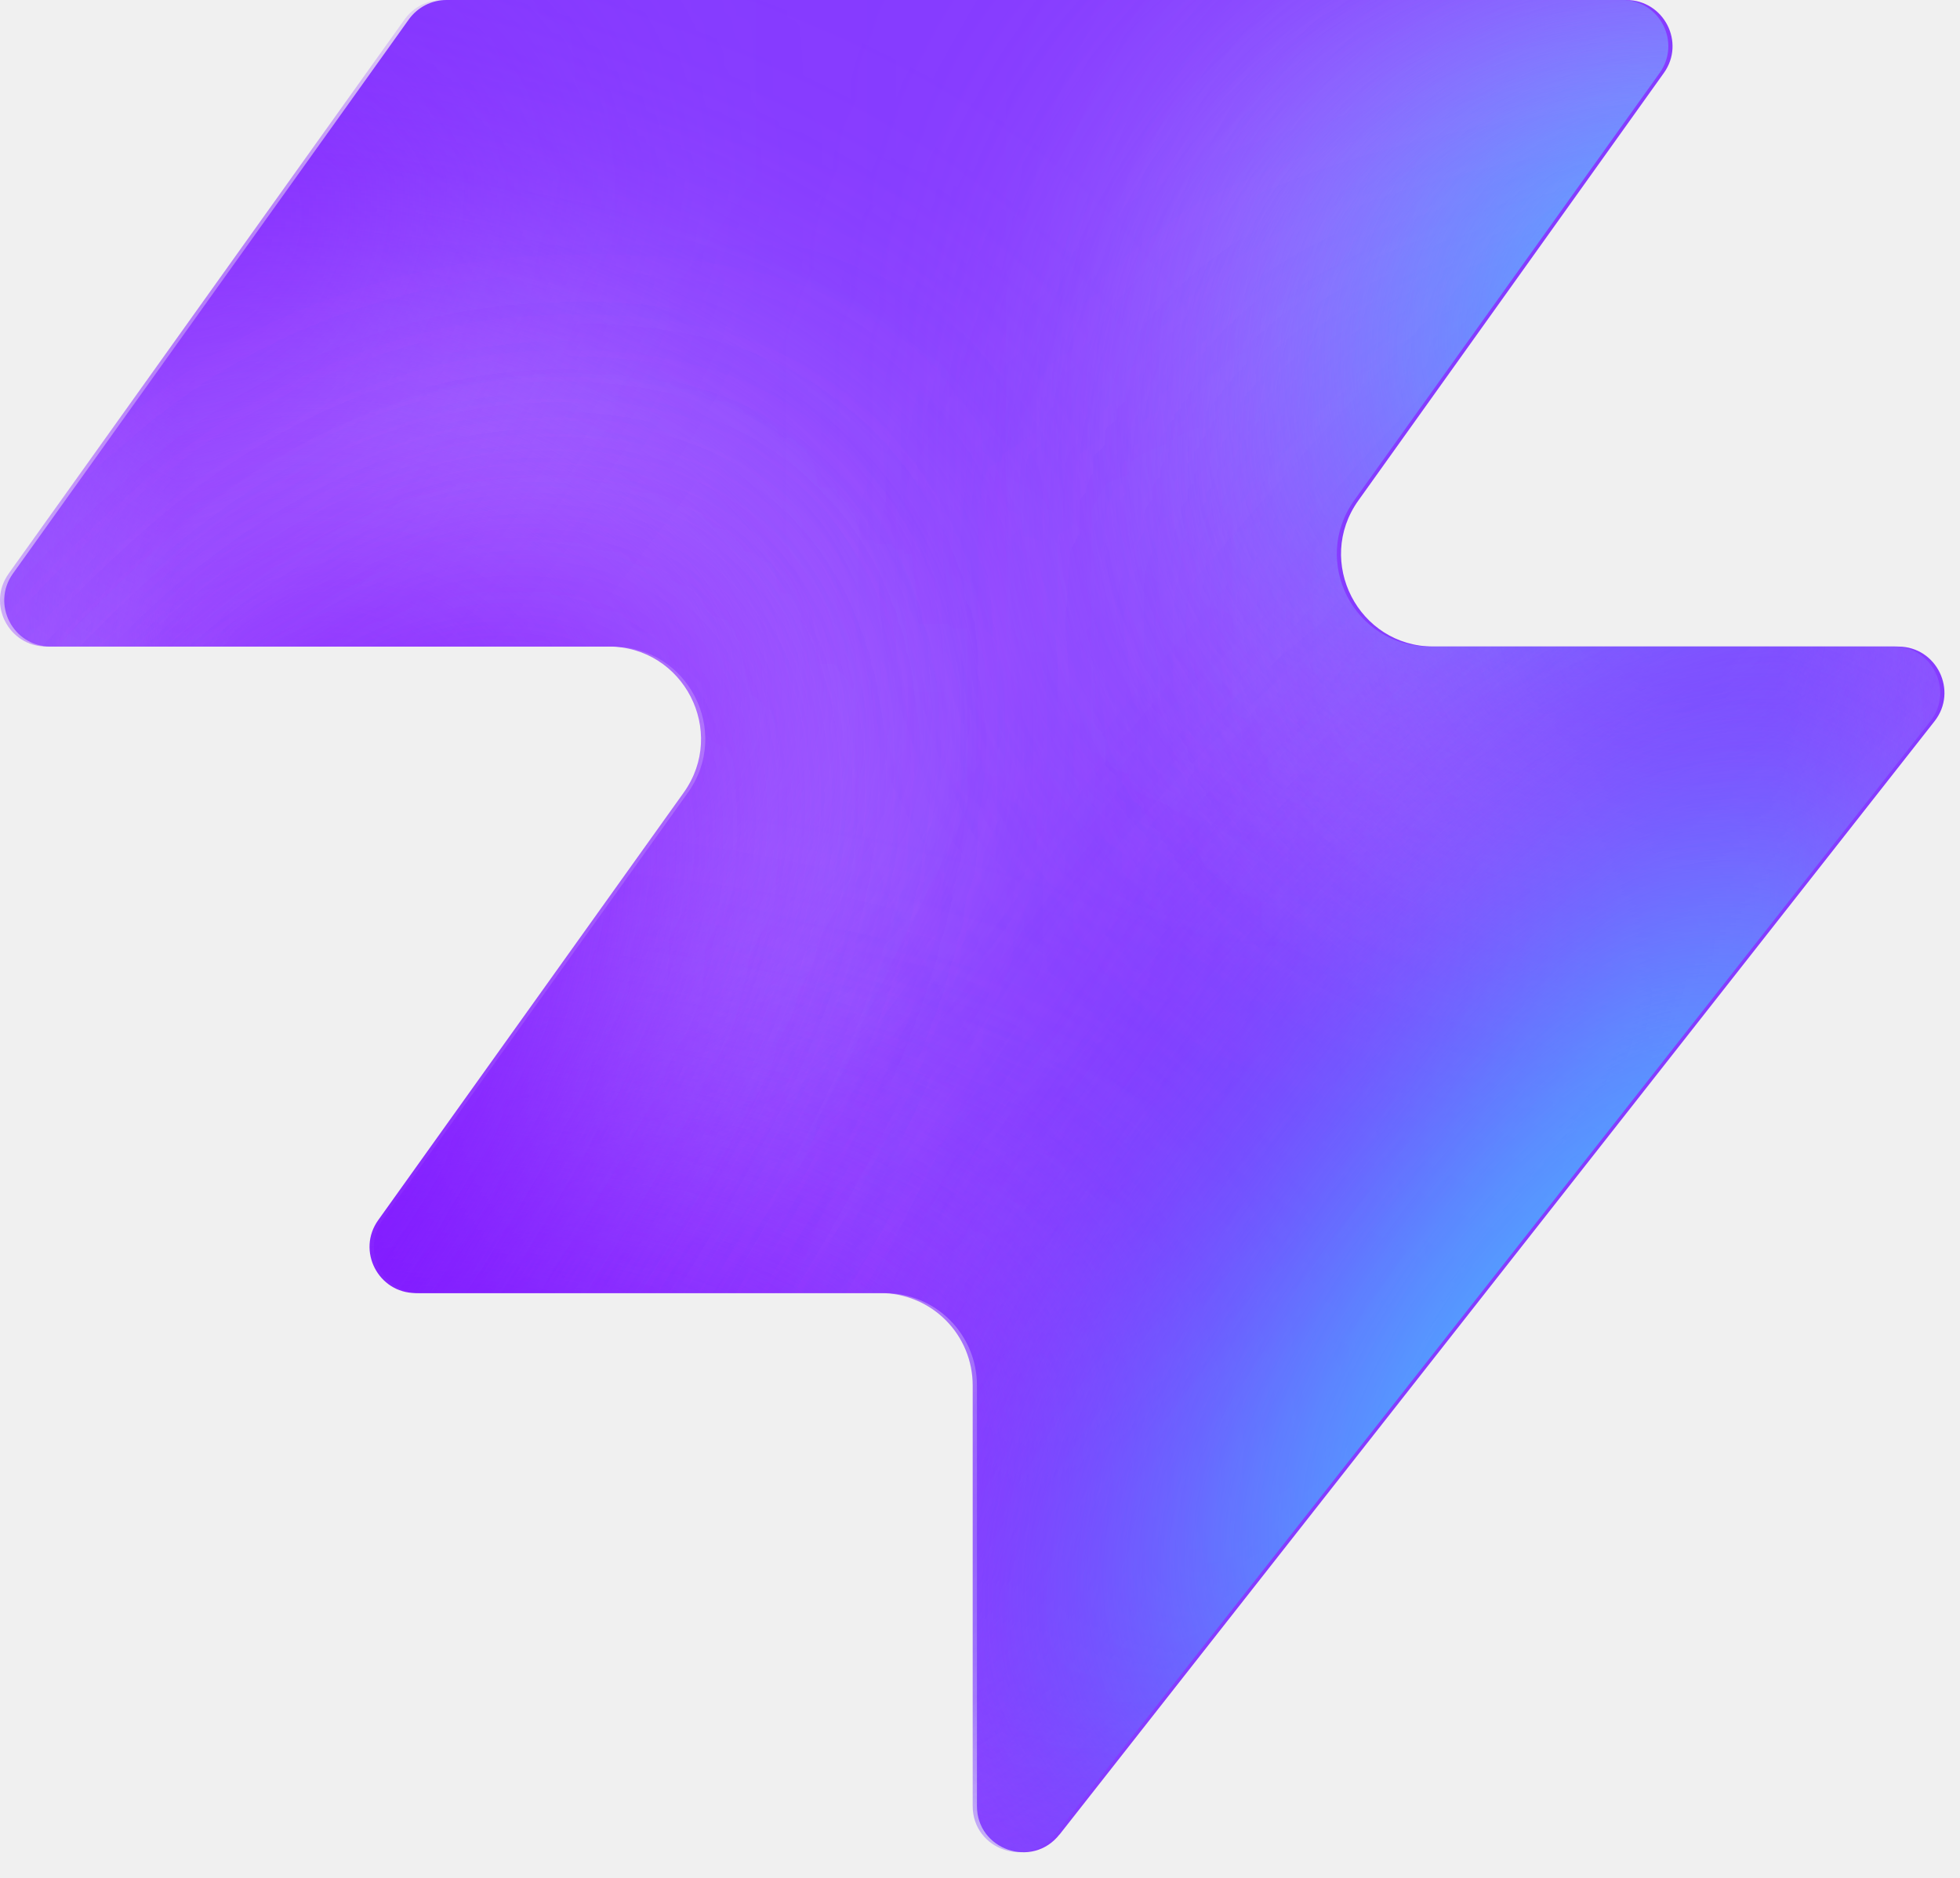
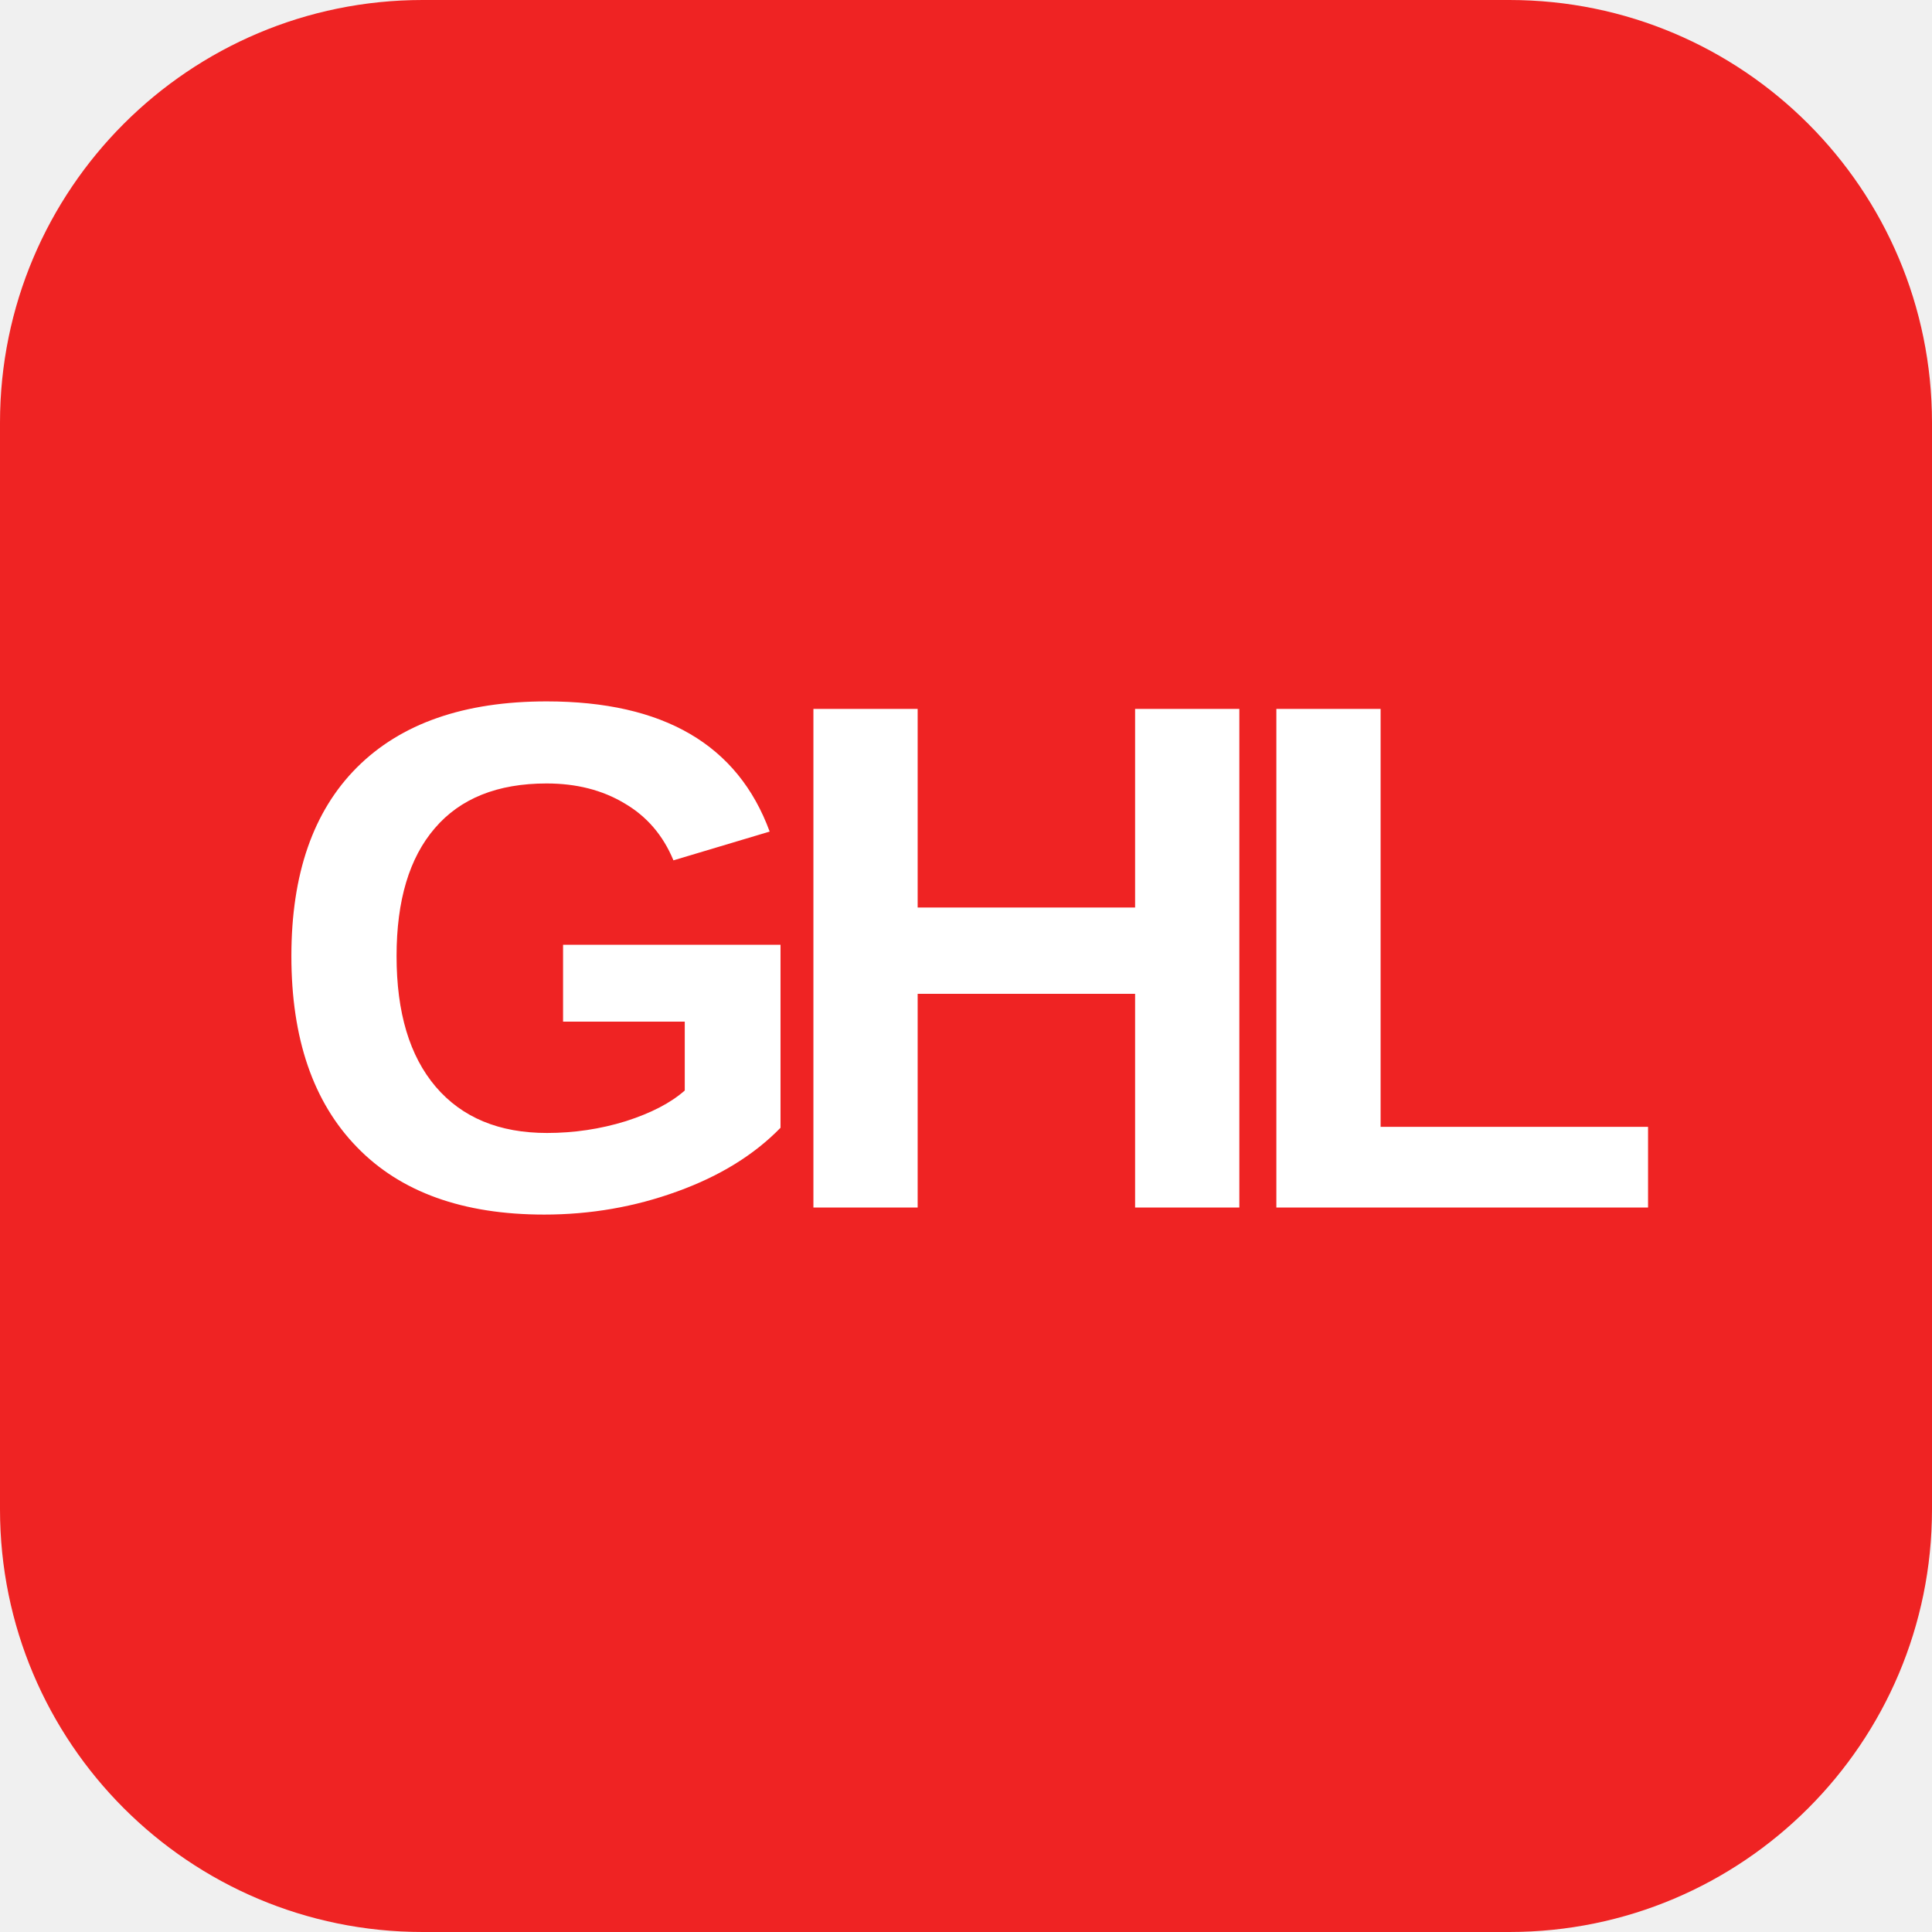
- <svg xmlns="http://www.w3.org/2000/svg" width="48" height="46" fill="none" viewBox="0 0 48 46">
-   <path fill="#863bff" d="M25.946 44.938c-.664.845-2.021.375-2.021-.698V33.937a2.26 2.26 0 0 0-2.262-2.262H10.287c-.92 0-1.456-1.04-.92-1.788l7.48-10.471c1.07-1.497 0-3.578-1.842-3.578H1.237c-.92 0-1.456-1.04-.92-1.788L10.013.474c.214-.297.556-.474.92-.474h28.894c.92 0 1.456 1.04.92 1.788l-7.48 10.471c-1.07 1.498 0 3.579 1.842 3.579h11.377c.943 0 1.473 1.088.89 1.83L25.947 44.94z" style="fill:#863bff;fill:color(display-p3 .525 .23 1);fill-opacity:1" />
-   <mask id="a" width="48" height="46" x="0" y="0" maskUnits="userSpaceOnUse" style="mask-type:alpha">
-     <path fill="#000" d="M25.842 44.938c-.664.844-2.021.375-2.021-.698V33.937a2.26 2.26 0 0 0-2.262-2.262H10.183c-.92 0-1.456-1.04-.92-1.788l7.48-10.471c1.07-1.498 0-3.579-1.842-3.579H1.133c-.92 0-1.456-1.04-.92-1.787L9.91.473c.214-.297.556-.474.92-.474h28.894c.92 0 1.456 1.04.92 1.788l-7.48 10.471c-1.07 1.498 0 3.578 1.842 3.578h11.377c.943 0 1.473 1.088.89 1.832L25.843 44.94z" style="fill:#000;fill-opacity:1" />
-   </mask>
-   <g mask="url(#a)">
-     <g filter="url(#b)">
-       <ellipse cx="5.508" cy="14.704" fill="#ede6ff" rx="5.508" ry="14.704" style="fill:#ede6ff;fill:color(display-p3 .927 .903 1);fill-opacity:1" transform="matrix(.00324 1 1 -.00324 -4.47 31.516)" />
-     </g>
-     <g filter="url(#c)">
-       <ellipse cx="10.399" cy="29.851" fill="#ede6ff" rx="10.399" ry="29.851" style="fill:#ede6ff;fill:color(display-p3 .927 .903 1);fill-opacity:1" transform="matrix(.00324 1 1 -.00324 -39.328 7.883)" />
-     </g>
-     <g filter="url(#d)">
-       <ellipse cx="5.508" cy="30.487" fill="#7e14ff" rx="5.508" ry="30.487" style="fill:#7e14ff;fill:color(display-p3 .492 .077 1);fill-opacity:1" transform="rotate(89.814 -25.913 -14.639)scale(1 -1)" />
-     </g>
-     <g filter="url(#e)">
-       <ellipse cx="5.508" cy="30.599" fill="#7e14ff" rx="5.508" ry="30.599" style="fill:#7e14ff;fill:color(display-p3 .492 .077 1);fill-opacity:1" transform="rotate(89.814 -32.644 -3.334)scale(1 -1)" />
-     </g>
-     <g filter="url(#f)">
-       <ellipse cx="5.508" cy="30.599" fill="#7e14ff" rx="5.508" ry="30.599" style="fill:#7e14ff;fill:color(display-p3 .492 .077 1);fill-opacity:1" transform="matrix(.00324 1 1 -.00324 -34.34 30.47)" />
-     </g>
-     <g filter="url(#g)">
-       <ellipse cx="14.072" cy="22.078" fill="#ede6ff" rx="14.072" ry="22.078" style="fill:#ede6ff;fill:color(display-p3 .927 .903 1);fill-opacity:1" transform="rotate(93.35 24.506 48.493)scale(-1 1)" />
-     </g>
-     <g filter="url(#h)">
-       <ellipse cx="3.47" cy="21.501" fill="#7e14ff" rx="3.47" ry="21.501" style="fill:#7e14ff;fill:color(display-p3 .492 .077 1);fill-opacity:1" transform="rotate(89.009 28.708 47.59)scale(-1 1)" />
-     </g>
-     <g filter="url(#i)">
-       <ellipse cx="3.47" cy="21.501" fill="#7e14ff" rx="3.47" ry="21.501" style="fill:#7e14ff;fill:color(display-p3 .492 .077 1);fill-opacity:1" transform="rotate(89.009 28.708 47.59)scale(-1 1)" />
-     </g>
-     <g filter="url(#j)">
-       <ellipse cx=".387" cy="8.972" fill="#7e14ff" rx="4.407" ry="29.108" style="fill:#7e14ff;fill:color(display-p3 .492 .077 1);fill-opacity:1" transform="rotate(39.51 .387 8.972)" />
-     </g>
-     <g filter="url(#k)">
-       <ellipse cx="47.523" cy="-6.092" fill="#7e14ff" rx="4.407" ry="29.108" style="fill:#7e14ff;fill:color(display-p3 .492 .077 1);fill-opacity:1" transform="rotate(37.892 47.523 -6.092)" />
-     </g>
-     <g filter="url(#l)">
-       <ellipse cx="41.412" cy="6.333" fill="#47bfff" rx="5.971" ry="9.665" style="fill:#47bfff;fill:color(display-p3 .28 .748 1);fill-opacity:1" transform="rotate(37.892 41.412 6.333)" />
-     </g>
-     <g filter="url(#m)">
-       <ellipse cx="-1.879" cy="38.332" fill="#7e14ff" rx="4.407" ry="29.108" style="fill:#7e14ff;fill:color(display-p3 .492 .077 1);fill-opacity:1" transform="rotate(37.892 -1.88 38.332)" />
-     </g>
-     <g filter="url(#n)">
-       <ellipse cx="-1.879" cy="38.332" fill="#7e14ff" rx="4.407" ry="29.108" style="fill:#7e14ff;fill:color(display-p3 .492 .077 1);fill-opacity:1" transform="rotate(37.892 -1.88 38.332)" />
-     </g>
-     <g filter="url(#o)">
-       <ellipse cx="35.651" cy="29.907" fill="#7e14ff" rx="4.407" ry="29.108" style="fill:#7e14ff;fill:color(display-p3 .492 .077 1);fill-opacity:1" transform="rotate(37.892 35.651 29.907)" />
-     </g>
-     <g filter="url(#p)">
-       <ellipse cx="38.418" cy="32.4" fill="#47bfff" rx="5.971" ry="15.297" style="fill:#47bfff;fill:color(display-p3 .28 .748 1);fill-opacity:1" transform="rotate(37.892 38.418 32.4)" />
-     </g>
-   </g>
-   <defs>
-     <filter id="b" width="60.045" height="41.654" x="-19.77" y="16.149" color-interpolation-filters="sRGB" filterUnits="userSpaceOnUse">
-       <feFlood flood-opacity="0" result="BackgroundImageFix" />
-       <feBlend in="SourceGraphic" in2="BackgroundImageFix" result="shape" />
-       <feGaussianBlur result="effect1_foregroundBlur_2002_17158" stdDeviation="7.659" />
-     </filter>
-     <filter id="c" width="90.34" height="51.437" x="-54.613" y="-7.533" color-interpolation-filters="sRGB" filterUnits="userSpaceOnUse">
-       <feFlood flood-opacity="0" result="BackgroundImageFix" />
-       <feBlend in="SourceGraphic" in2="BackgroundImageFix" result="shape" />
-       <feGaussianBlur result="effect1_foregroundBlur_2002_17158" stdDeviation="7.659" />
-     </filter>
-     <filter id="d" width="79.355" height="29.4" x="-49.64" y="2.03" color-interpolation-filters="sRGB" filterUnits="userSpaceOnUse">
-       <feFlood flood-opacity="0" result="BackgroundImageFix" />
-       <feBlend in="SourceGraphic" in2="BackgroundImageFix" result="shape" />
-       <feGaussianBlur result="effect1_foregroundBlur_2002_17158" stdDeviation="4.596" />
-     </filter>
-     <filter id="e" width="79.579" height="29.4" x="-45.045" y="20.029" color-interpolation-filters="sRGB" filterUnits="userSpaceOnUse">
-       <feFlood flood-opacity="0" result="BackgroundImageFix" />
-       <feBlend in="SourceGraphic" in2="BackgroundImageFix" result="shape" />
-       <feGaussianBlur result="effect1_foregroundBlur_2002_17158" stdDeviation="4.596" />
-     </filter>
-     <filter id="f" width="79.579" height="29.4" x="-43.513" y="21.178" color-interpolation-filters="sRGB" filterUnits="userSpaceOnUse">
-       <feFlood flood-opacity="0" result="BackgroundImageFix" />
-       <feBlend in="SourceGraphic" in2="BackgroundImageFix" result="shape" />
-       <feGaussianBlur result="effect1_foregroundBlur_2002_17158" stdDeviation="4.596" />
-     </filter>
-     <filter id="g" width="74.749" height="58.852" x="15.756" y="-17.901" color-interpolation-filters="sRGB" filterUnits="userSpaceOnUse">
-       <feFlood flood-opacity="0" result="BackgroundImageFix" />
-       <feBlend in="SourceGraphic" in2="BackgroundImageFix" result="shape" />
-       <feGaussianBlur result="effect1_foregroundBlur_2002_17158" stdDeviation="7.659" />
-     </filter>
-     <filter id="h" width="61.377" height="25.362" x="23.548" y="2.284" color-interpolation-filters="sRGB" filterUnits="userSpaceOnUse">
-       <feFlood flood-opacity="0" result="BackgroundImageFix" />
-       <feBlend in="SourceGraphic" in2="BackgroundImageFix" result="shape" />
-       <feGaussianBlur result="effect1_foregroundBlur_2002_17158" stdDeviation="4.596" />
-     </filter>
-     <filter id="i" width="61.377" height="25.362" x="23.548" y="2.284" color-interpolation-filters="sRGB" filterUnits="userSpaceOnUse">
-       <feFlood flood-opacity="0" result="BackgroundImageFix" />
-       <feBlend in="SourceGraphic" in2="BackgroundImageFix" result="shape" />
-       <feGaussianBlur result="effect1_foregroundBlur_2002_17158" stdDeviation="4.596" />
-     </filter>
-     <filter id="j" width="56.045" height="63.649" x="-27.636" y="-22.853" color-interpolation-filters="sRGB" filterUnits="userSpaceOnUse">
-       <feFlood flood-opacity="0" result="BackgroundImageFix" />
-       <feBlend in="SourceGraphic" in2="BackgroundImageFix" result="shape" />
-       <feGaussianBlur result="effect1_foregroundBlur_2002_17158" stdDeviation="4.596" />
-     </filter>
-     <filter id="k" width="54.814" height="64.646" x="20.116" y="-38.415" color-interpolation-filters="sRGB" filterUnits="userSpaceOnUse">
-       <feFlood flood-opacity="0" result="BackgroundImageFix" />
-       <feBlend in="SourceGraphic" in2="BackgroundImageFix" result="shape" />
-       <feGaussianBlur result="effect1_foregroundBlur_2002_17158" stdDeviation="4.596" />
-     </filter>
-     <filter id="l" width="33.541" height="35.313" x="24.641" y="-11.323" color-interpolation-filters="sRGB" filterUnits="userSpaceOnUse">
-       <feFlood flood-opacity="0" result="BackgroundImageFix" />
-       <feBlend in="SourceGraphic" in2="BackgroundImageFix" result="shape" />
-       <feGaussianBlur result="effect1_foregroundBlur_2002_17158" stdDeviation="4.596" />
-     </filter>
-     <filter id="m" width="54.814" height="64.646" x="-29.286" y="6.009" color-interpolation-filters="sRGB" filterUnits="userSpaceOnUse">
-       <feFlood flood-opacity="0" result="BackgroundImageFix" />
-       <feBlend in="SourceGraphic" in2="BackgroundImageFix" result="shape" />
-       <feGaussianBlur result="effect1_foregroundBlur_2002_17158" stdDeviation="4.596" />
-     </filter>
-     <filter id="n" width="54.814" height="64.646" x="-29.286" y="6.009" color-interpolation-filters="sRGB" filterUnits="userSpaceOnUse">
-       <feFlood flood-opacity="0" result="BackgroundImageFix" />
-       <feBlend in="SourceGraphic" in2="BackgroundImageFix" result="shape" />
-       <feGaussianBlur result="effect1_foregroundBlur_2002_17158" stdDeviation="4.596" />
-     </filter>
-     <filter id="o" width="54.814" height="64.646" x="8.244" y="-2.416" color-interpolation-filters="sRGB" filterUnits="userSpaceOnUse">
-       <feFlood flood-opacity="0" result="BackgroundImageFix" />
-       <feBlend in="SourceGraphic" in2="BackgroundImageFix" result="shape" />
-       <feGaussianBlur result="effect1_foregroundBlur_2002_17158" stdDeviation="4.596" />
-     </filter>
-     <filter id="p" width="39.409" height="43.623" x="18.713" y="10.588" color-interpolation-filters="sRGB" filterUnits="userSpaceOnUse">
-       <feFlood flood-opacity="0" result="BackgroundImageFix" />
-       <feBlend in="SourceGraphic" in2="BackgroundImageFix" result="shape" />
-       <feGaussianBlur result="effect1_foregroundBlur_2002_17158" stdDeviation="4.596" />
-     </filter>
-   </defs>
+ <svg xmlns="http://www.w3.org/2000/svg" viewBox="0 0 64 64" role="img" aria-label="GHL">
+   <rect width="64" height="64" rx="14" fill="#ef2323" />
+   <text x="32" y="40" text-anchor="middle" fill="#ffffff" font-family="Manrope, Arial, sans-serif" font-size="24" font-weight="900" letter-spacing="-2">GHL</text>
</svg>
